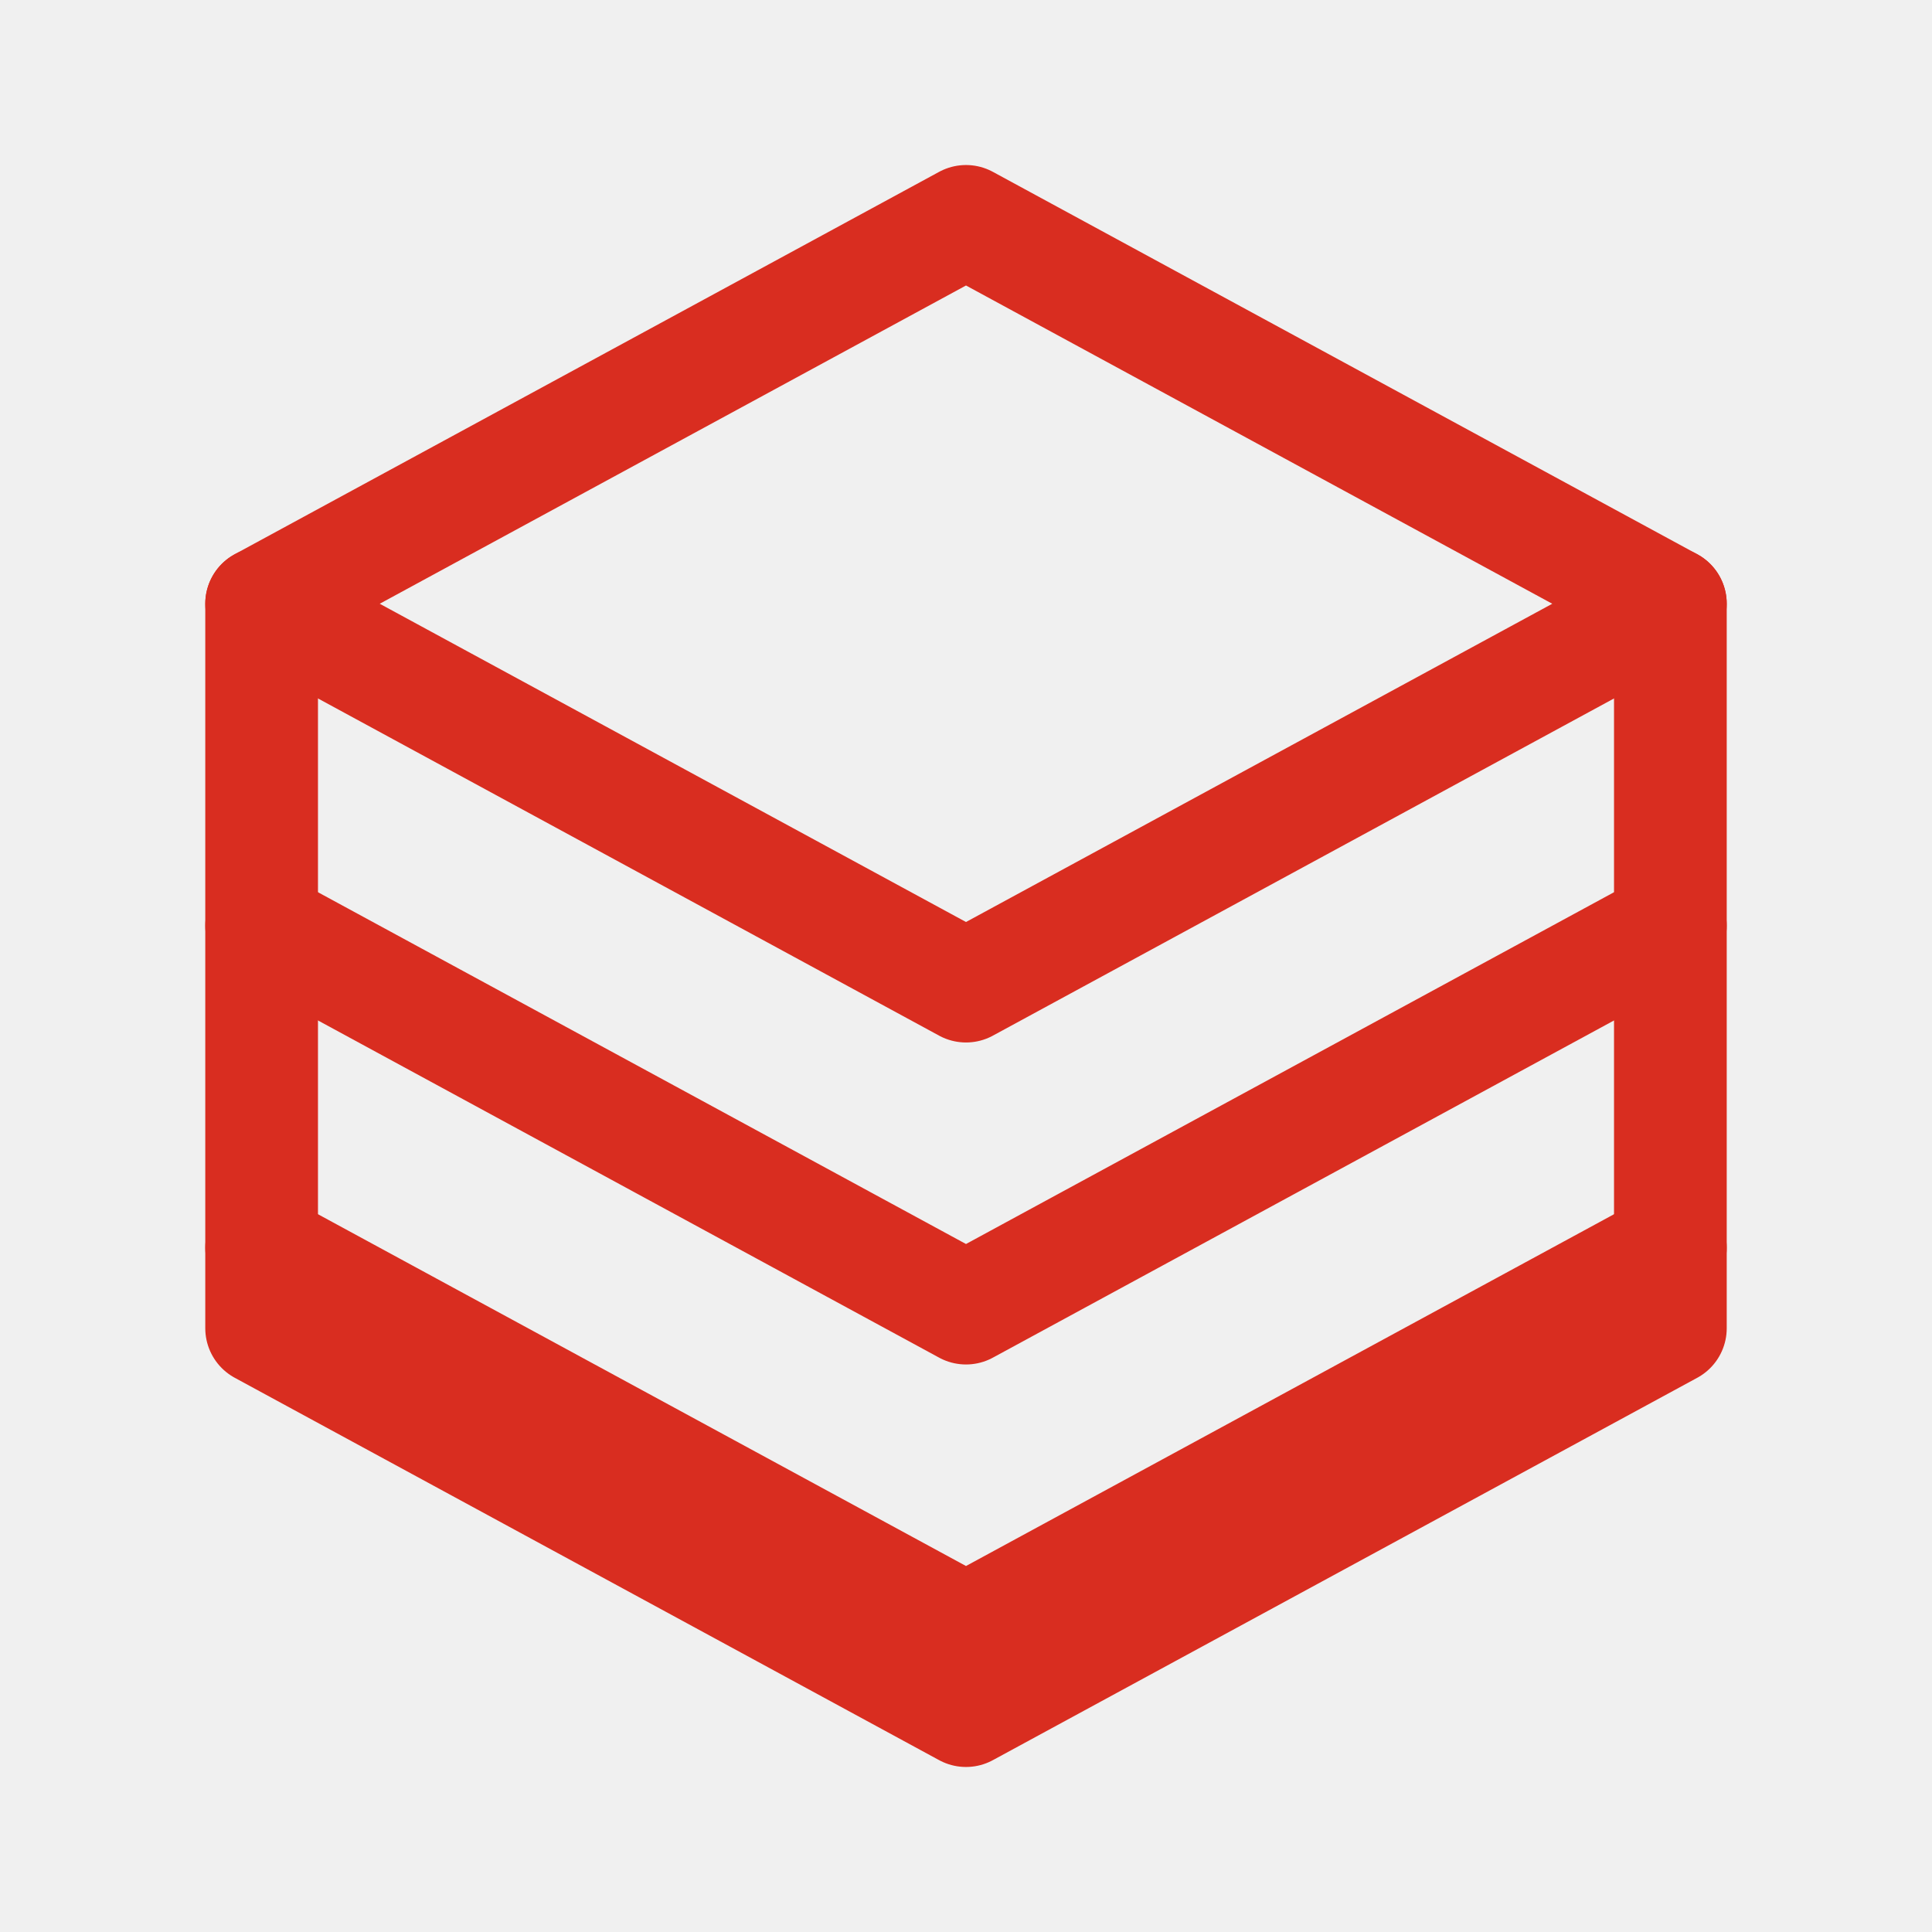
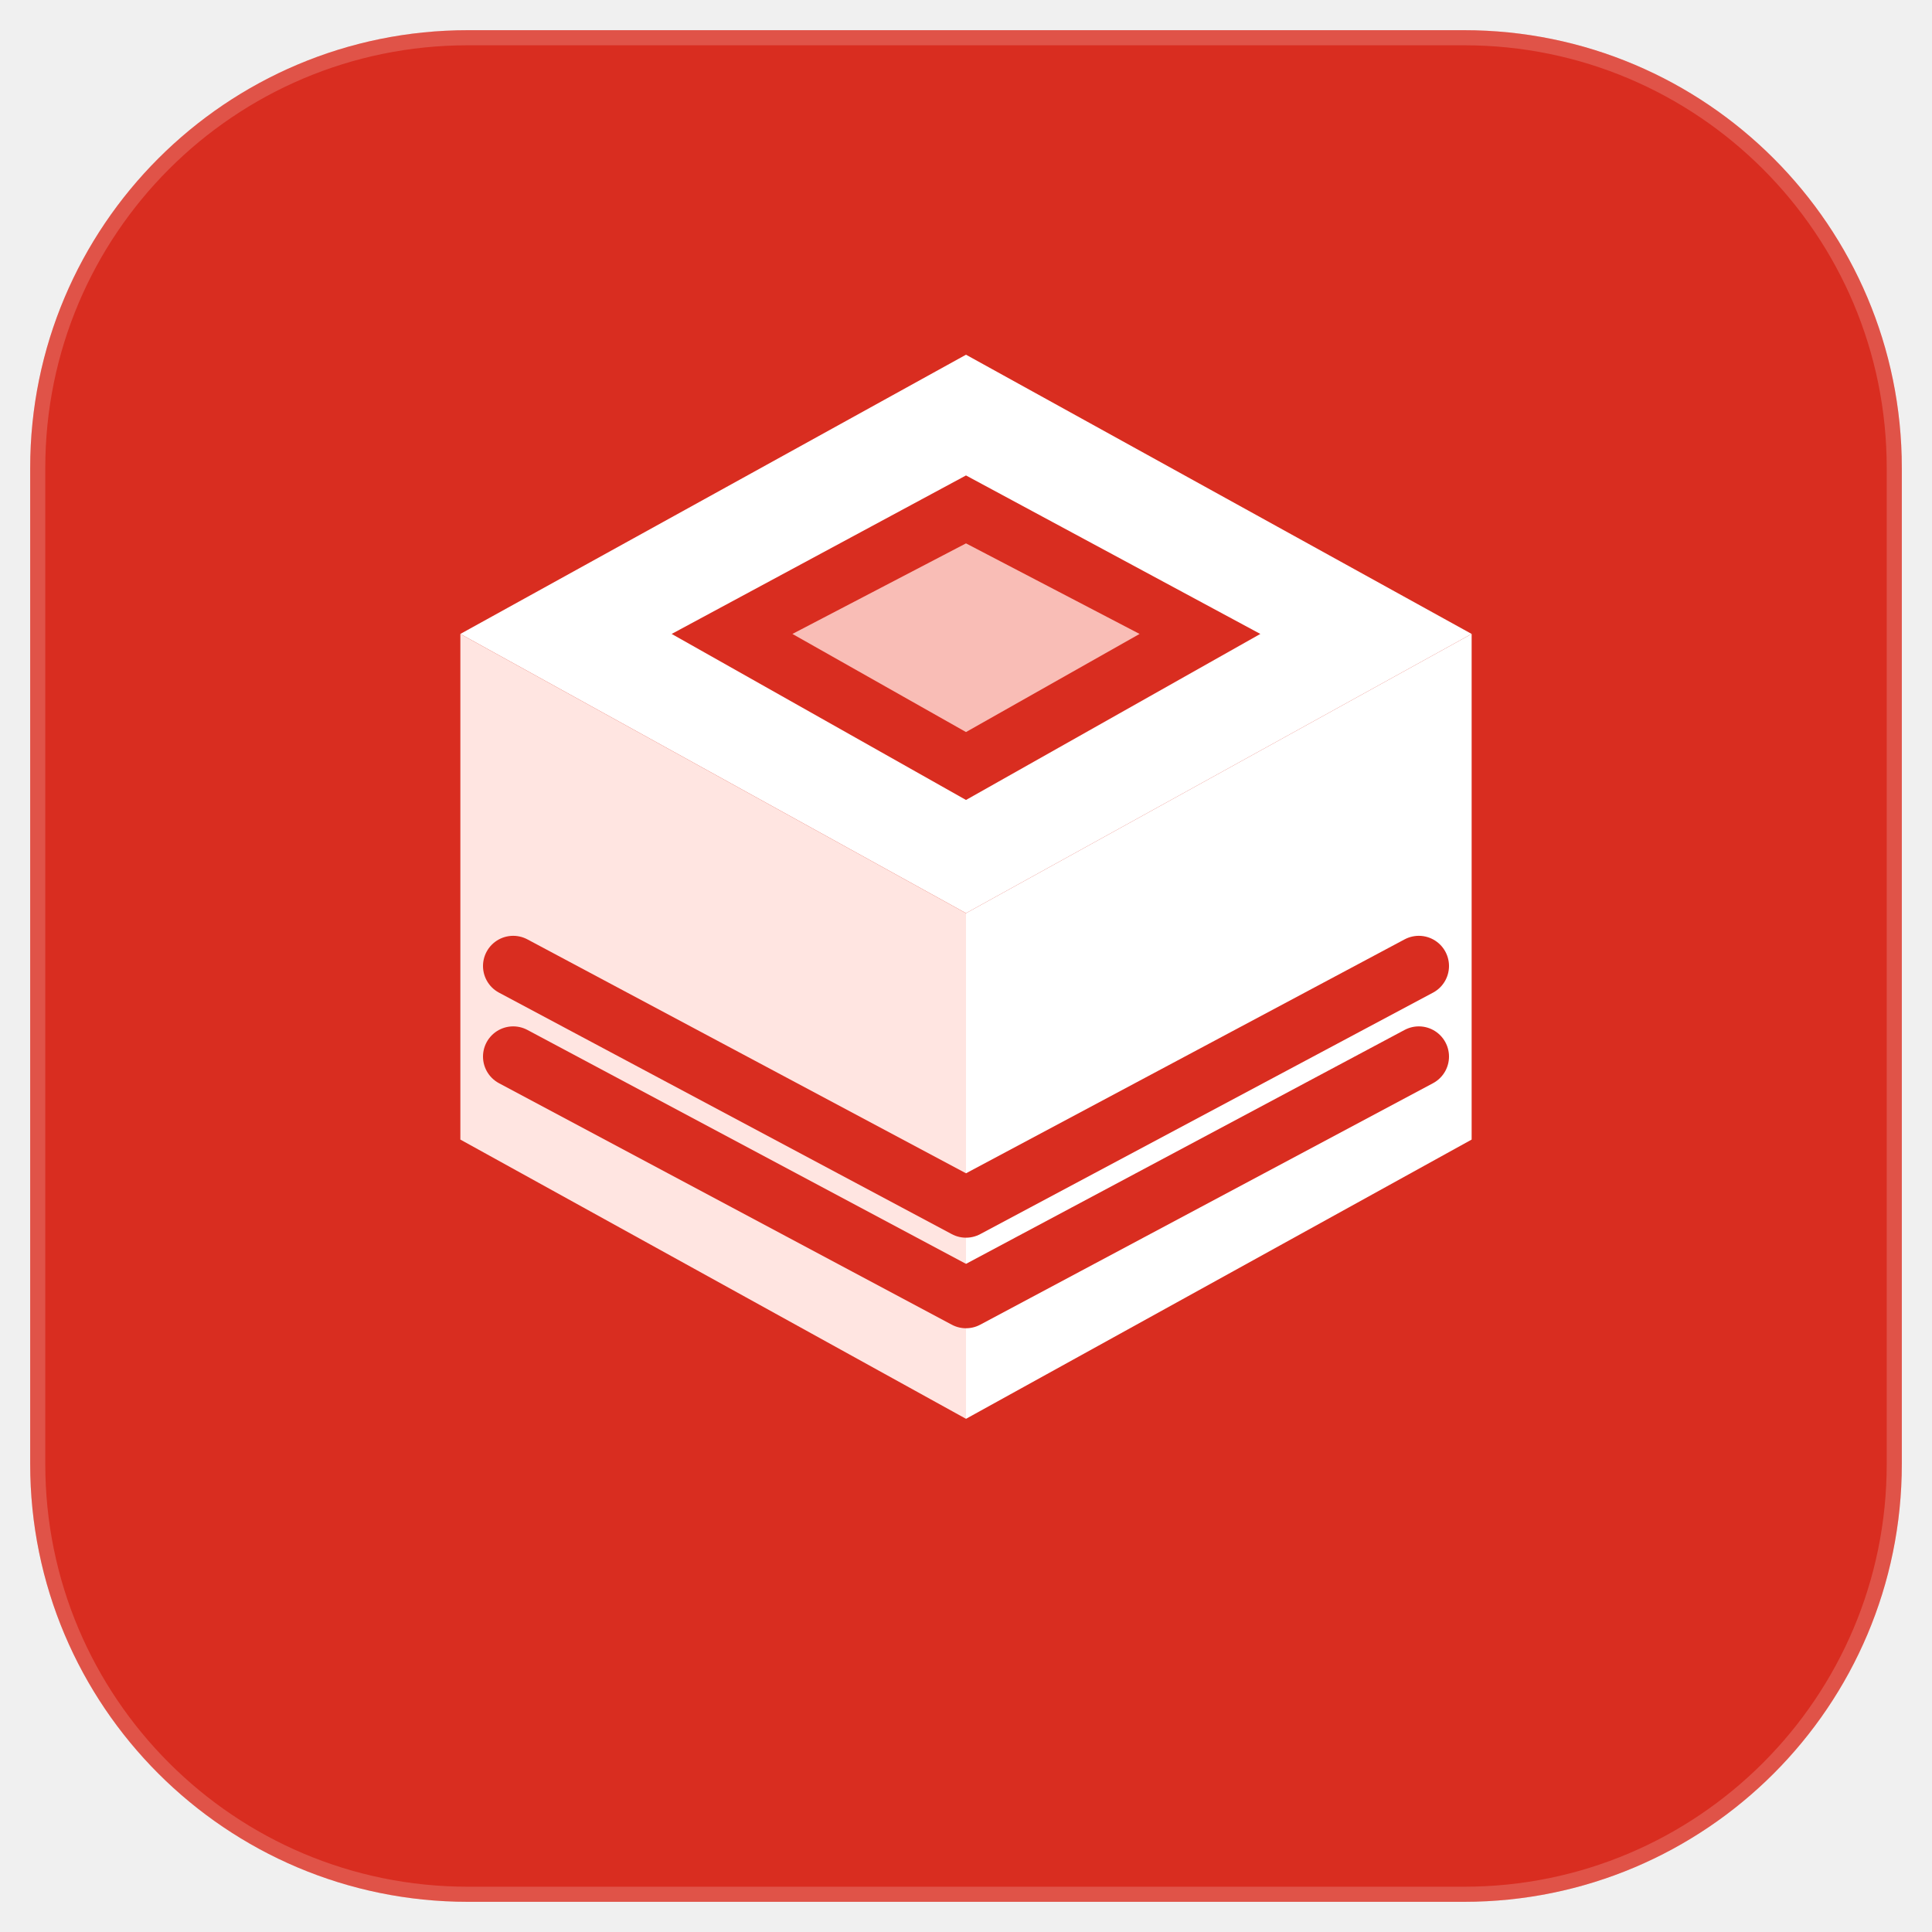
- <svg xmlns="http://www.w3.org/2000/svg" width="48" height="48" viewBox="0 0 48 48" role="img" aria-labelledby="orm-title orm-desc">
-   <g fill="none" stroke="#D92D20" stroke-linecap="round" stroke-linejoin="round" stroke-width="2.8">
-     <path d="M24 5.5 41.5 15 24 24.5 6.5 15 24 5.5Z" />
-     <path d="M6.5 15v18L24 42.5 41.5 33V15" />
-     <path d="m6.5 23 17.5 9.5L41.5 23M6.5 31l17.5 9.5L41.5 31" />
-   </g>
+ <svg xmlns="http://www.w3.org/2000/svg" width="48" height="48" viewBox="0 0 256 256" role="img" aria-labelledby="orm-title orm-desc">
+   <rect x="4" y="4" width="248" height="248" rx="58" fill="#D92D20" />
+   <rect x="5" y="5" width="246" height="246" rx="57" fill="none" stroke="#FFFFFF" stroke-opacity=".18" stroke-width="2" />
+   <path d="m128 47 67 37-67 37-67-37 67-37Z" fill="#FFFFFF" />
+   <path d="m61 84 67 37v67l-67-37V84Z" fill="#FFE5E1" />
+   <path d="m128 121 67-37v67l-67 37v-67Z" fill="#FFFFFF" />
+   <path d="m128 63 39 21-39 22-39-22 39-21Z" fill="#D92D20" />
+   <path d="m128 72 23 12-23 13-23-13 23-12Z" fill="#F9BDB6" />
+   <path d="m68 128 60 32 60-32M68 140l60 32 60-32" fill="none" stroke="#D92D20" stroke-linecap="round" stroke-linejoin="round" stroke-width="8" />
</svg>
